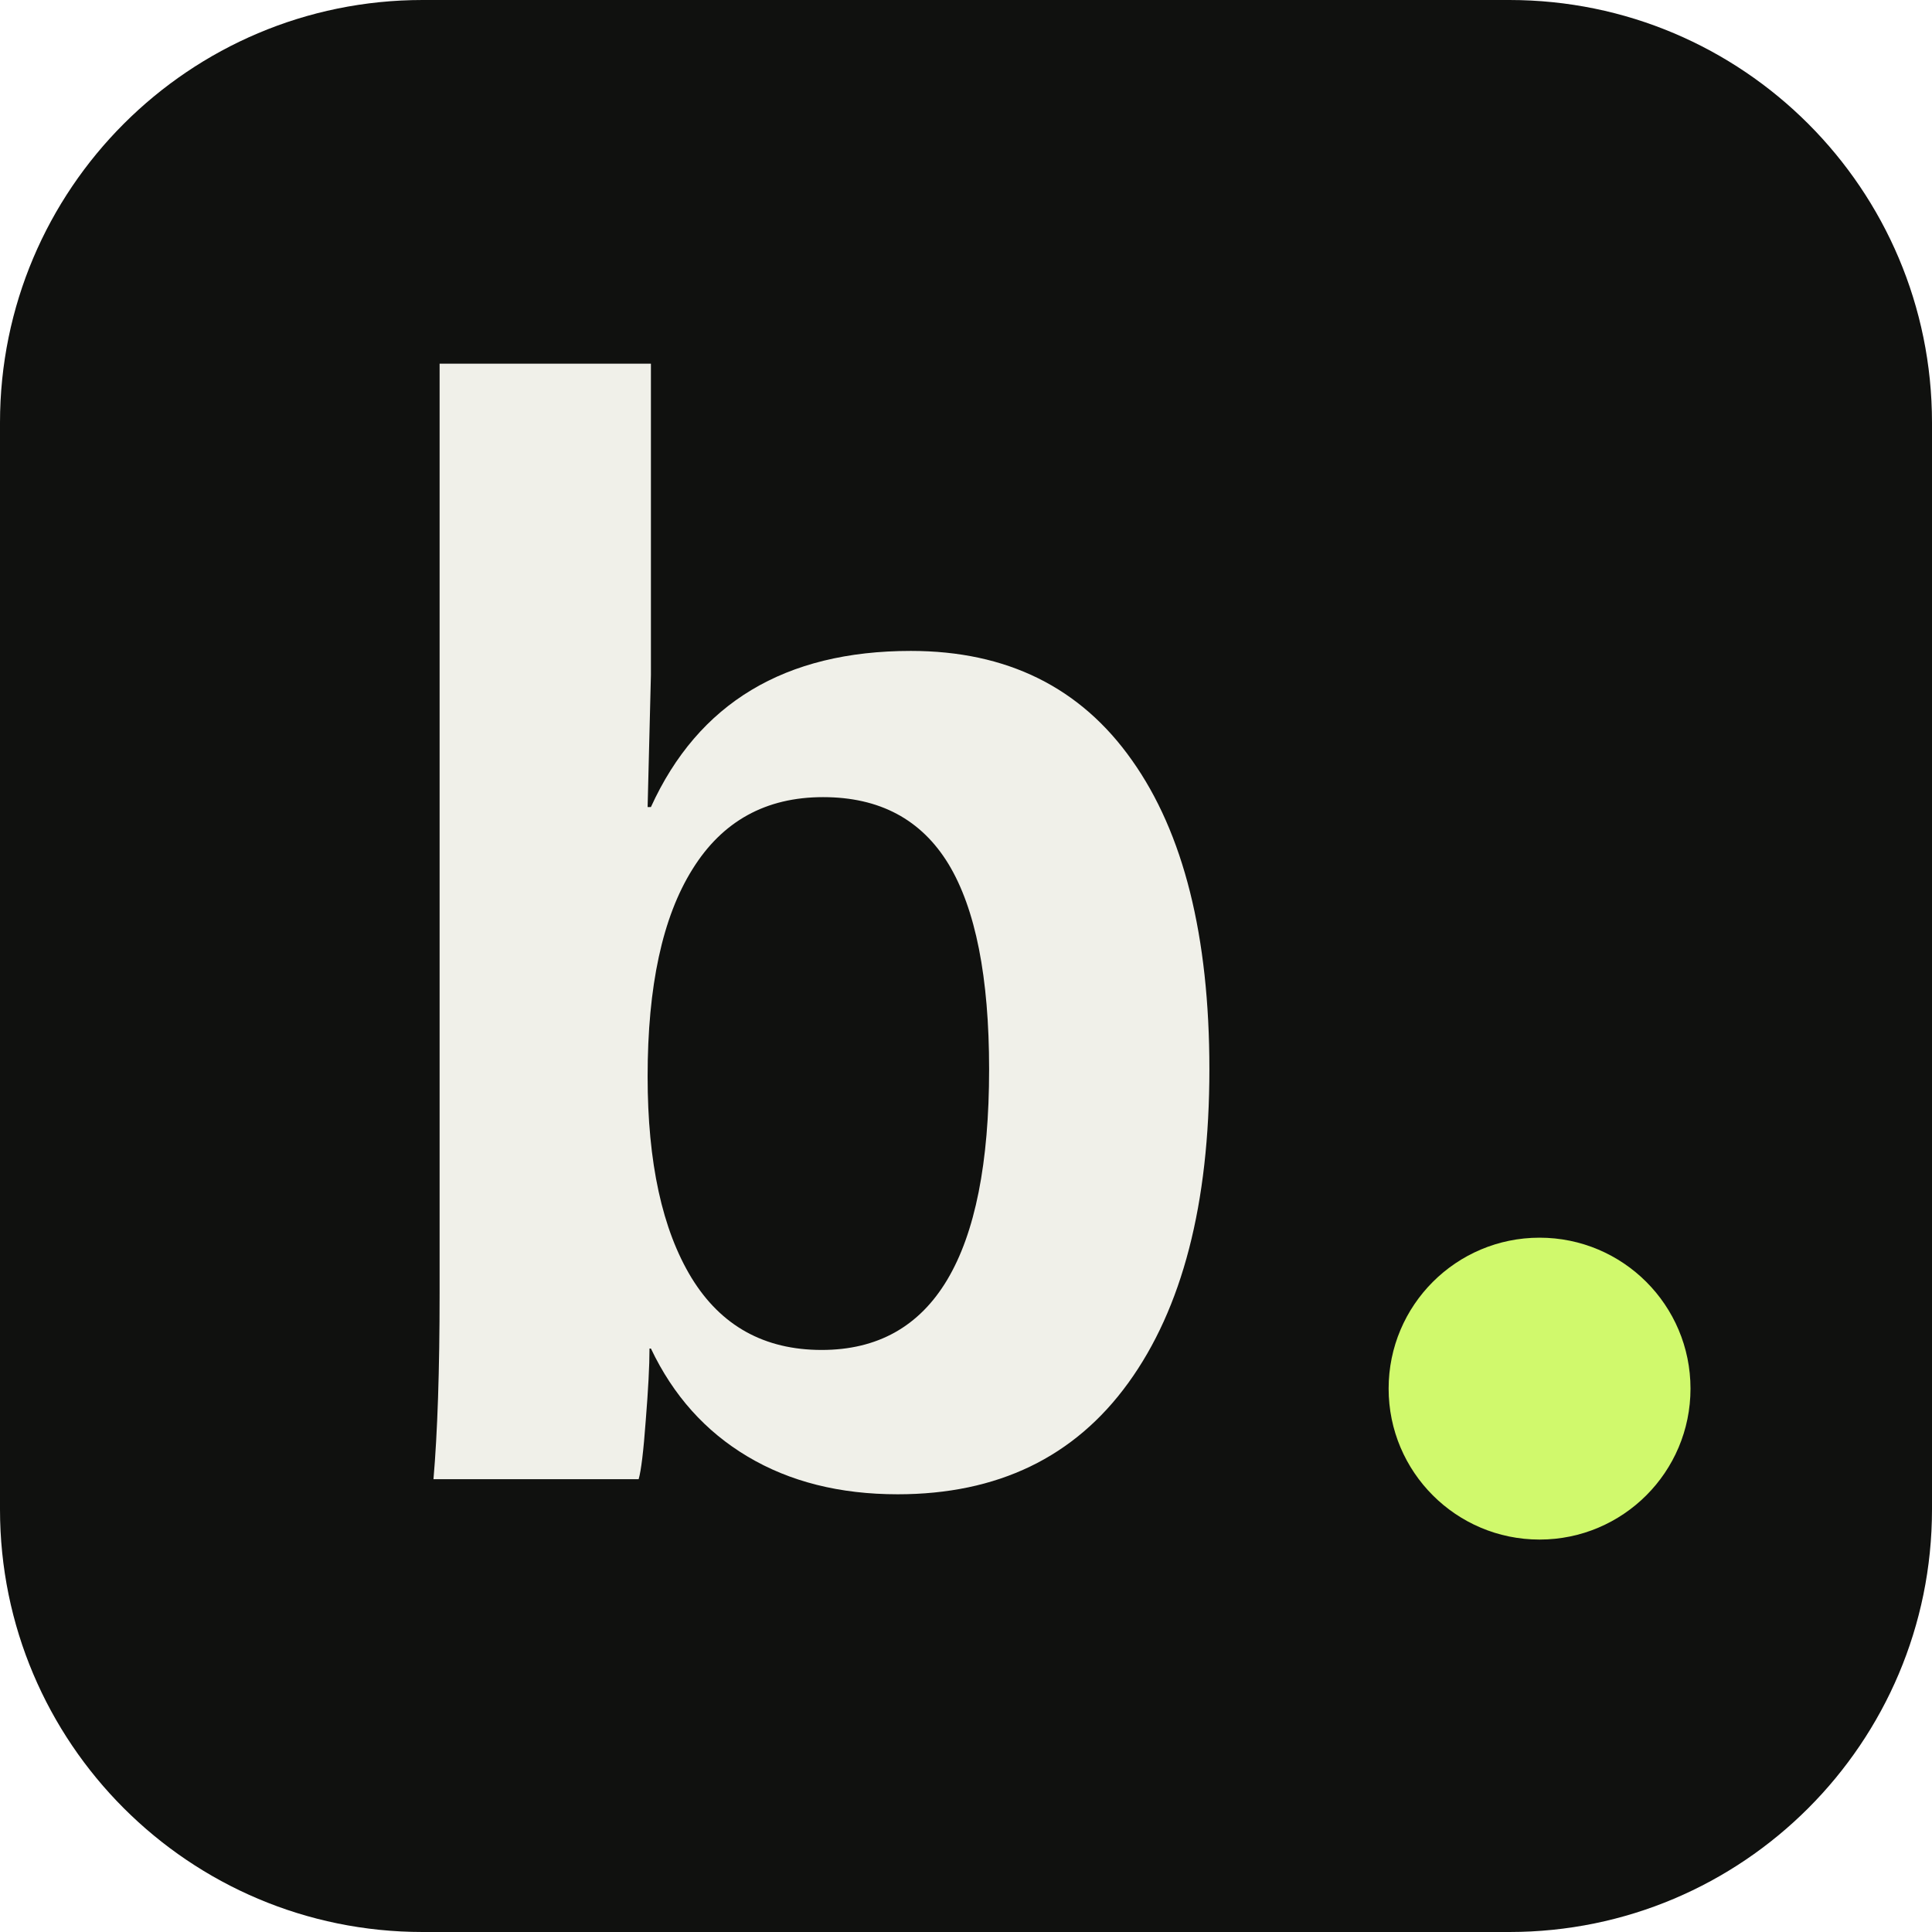
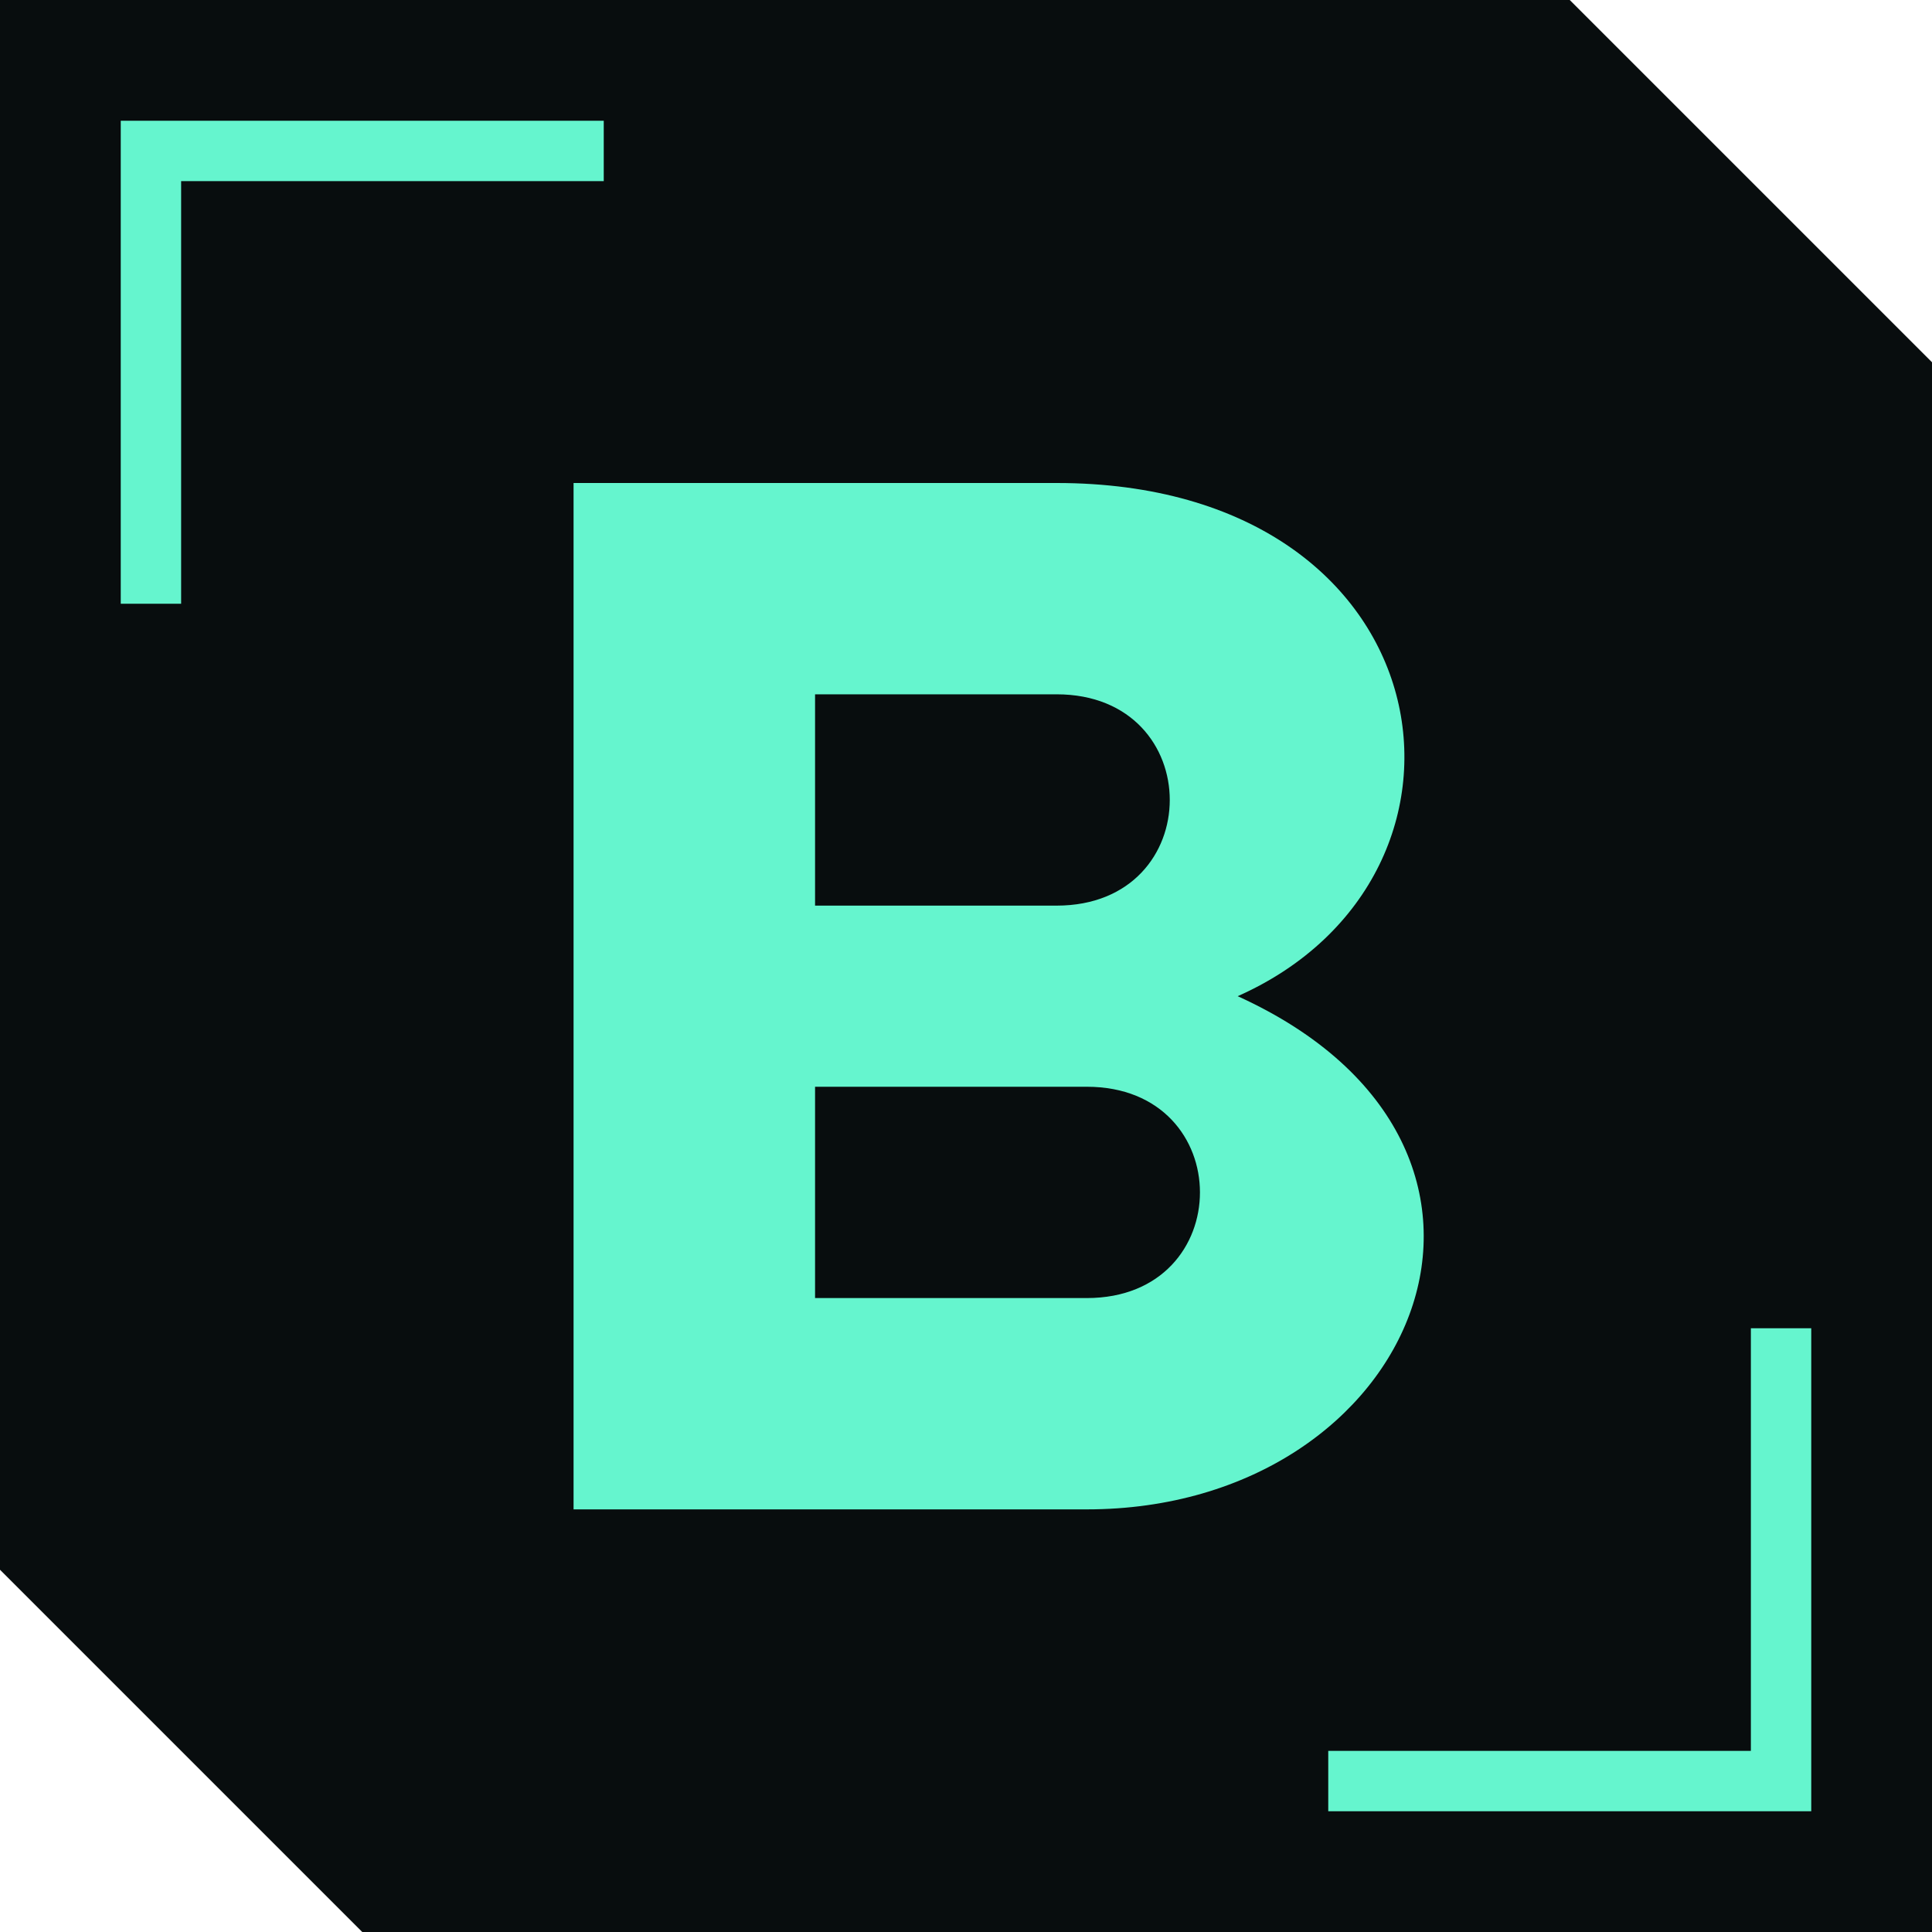
<svg xmlns="http://www.w3.org/2000/svg" viewBox="0 0 64 64">
-   <rect width="64" height="64" rx="14" fill="#10110f" />
-   <text x="11" y="49" font-family="Arial,sans-serif" font-size="51" font-weight="700" fill="#f0f0e9">b</text>
-   <circle cx="51" cy="46" r="5" fill="#d0f96c" />
+   <path fill="#080d0e" d="M0 0h52l12 12v52H12L0 52Z" />
+   <path fill="none" stroke="#65f5ce" stroke-width="2" d="M5 20V5h15m24 54h15V44" />
+   <path fill="#65f5ce" d="M19 16h16c13 0 15 13 6 17 11 5 6 17-5 17H19zm8 7v7h8c5 0 5-7 0-7zm0 13v7h9c5 0 5-7 0-7z" />
</svg>
